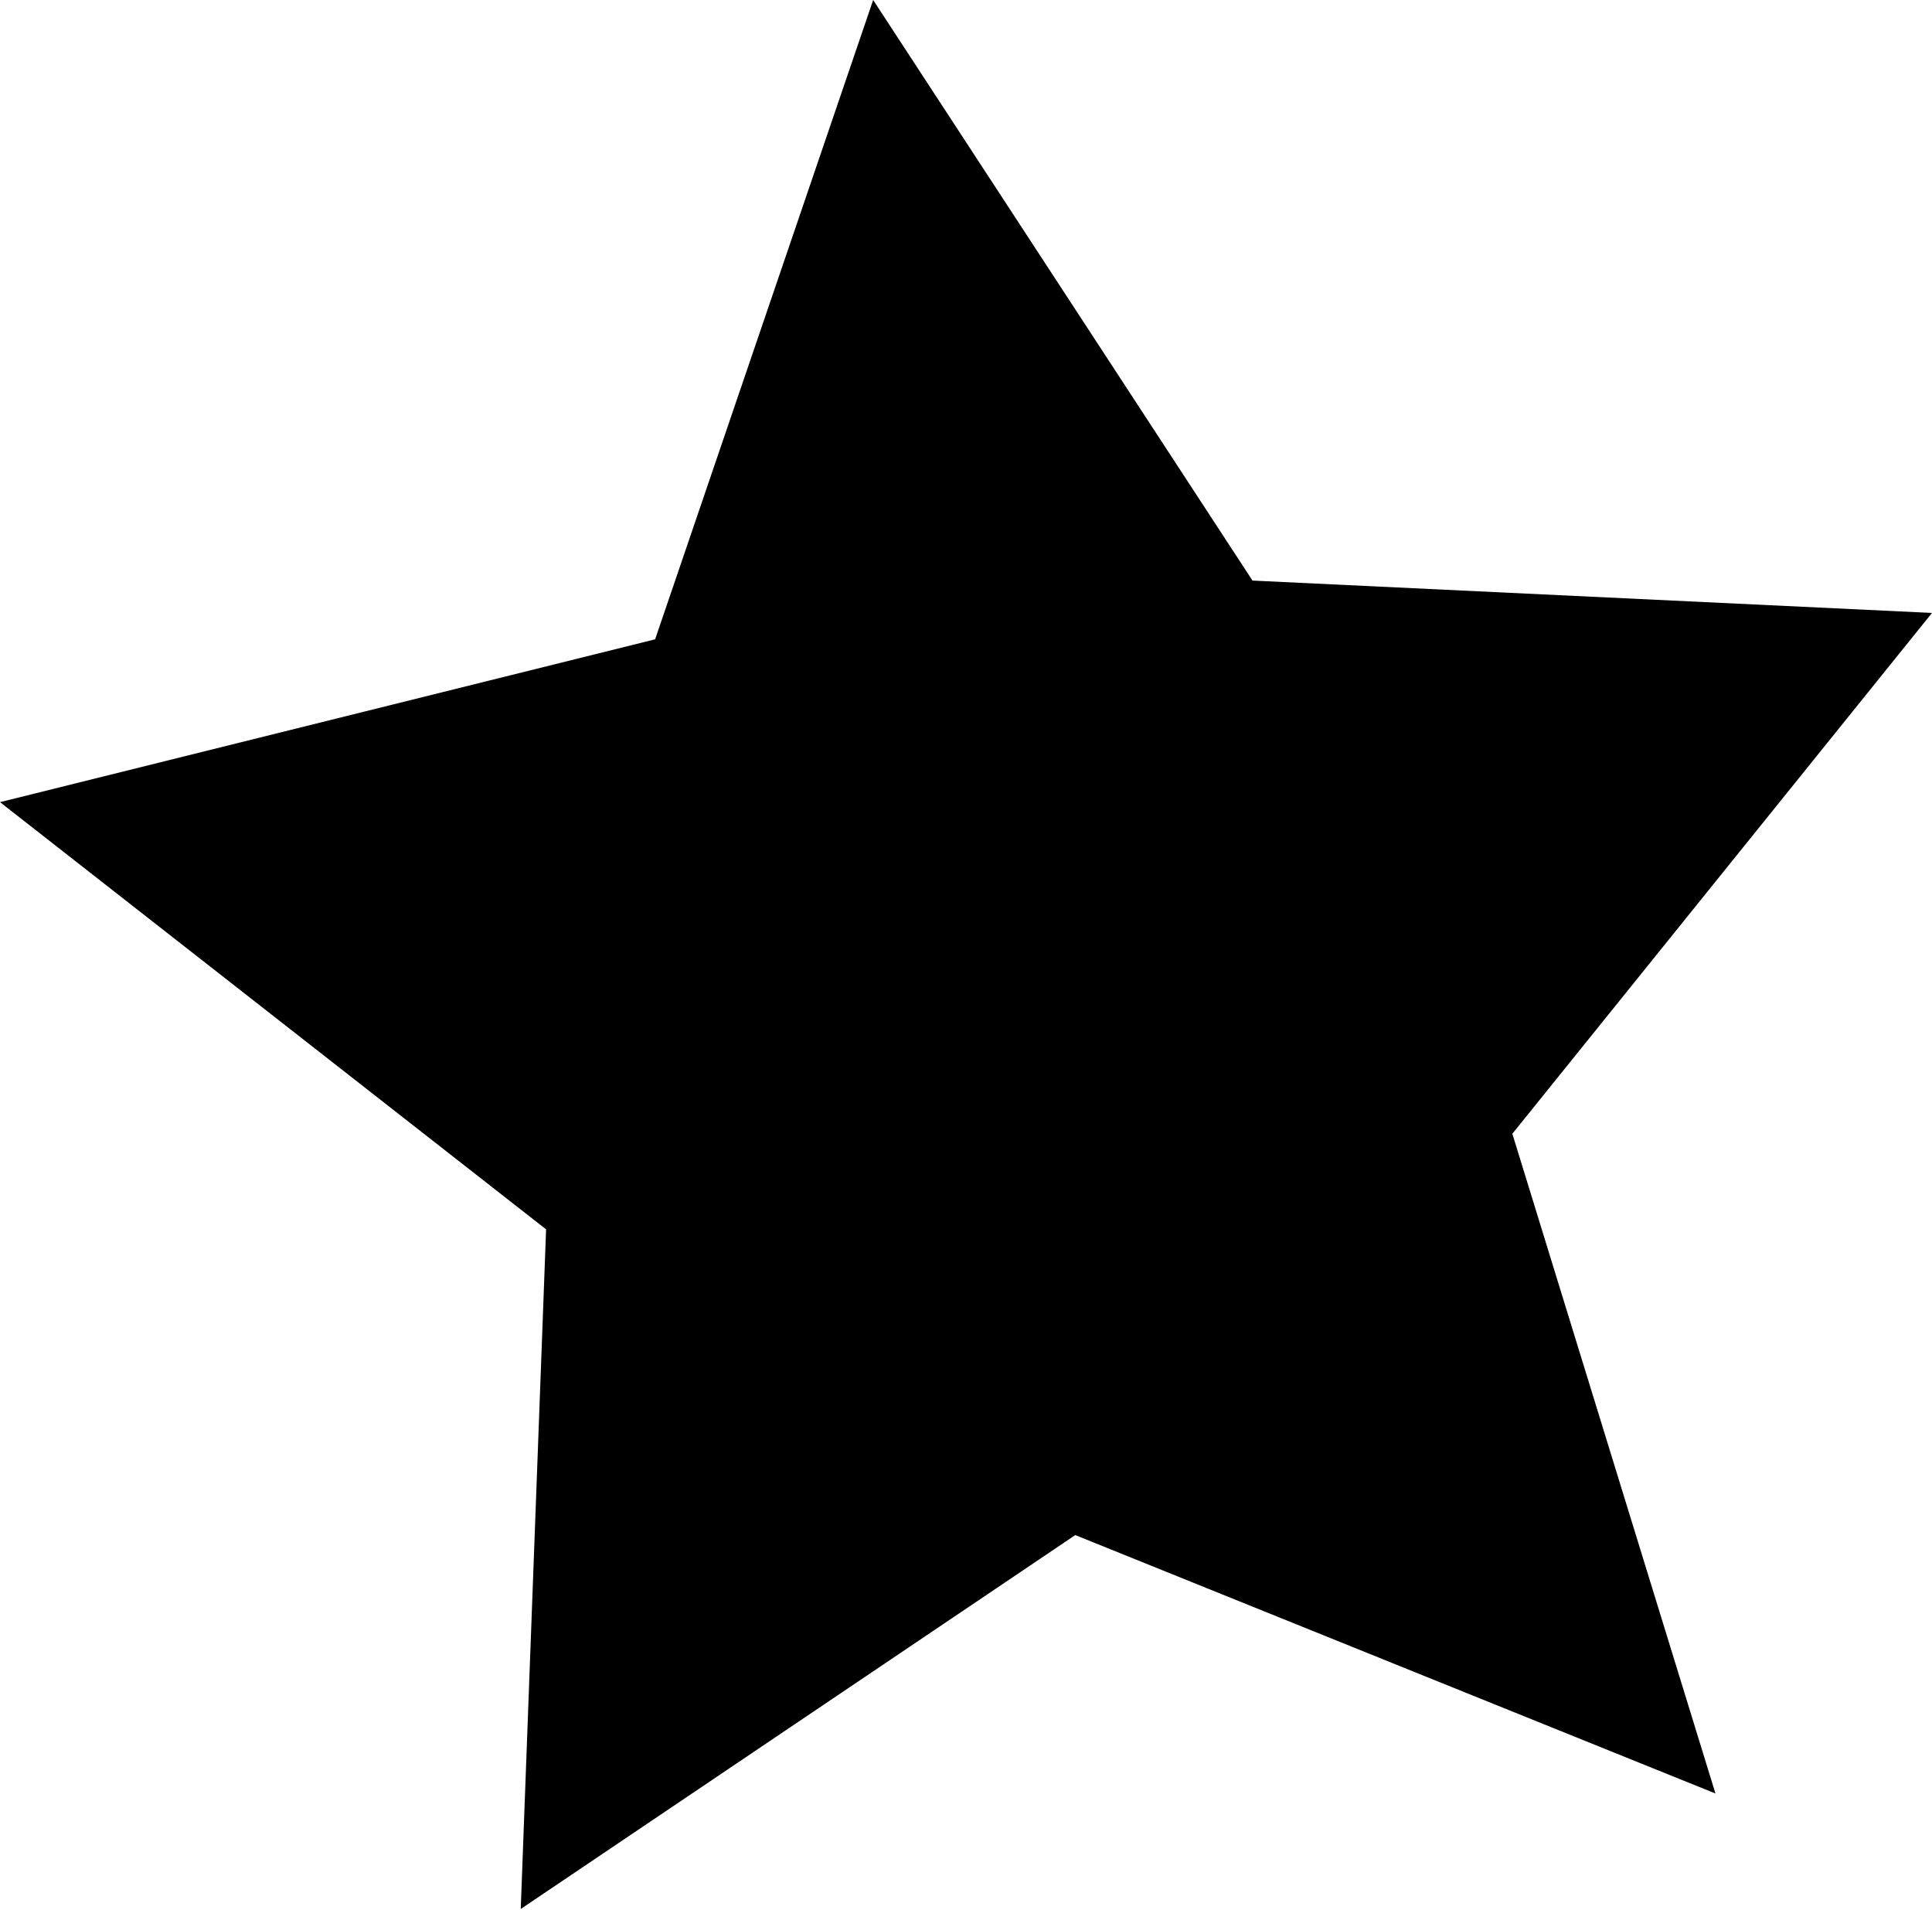
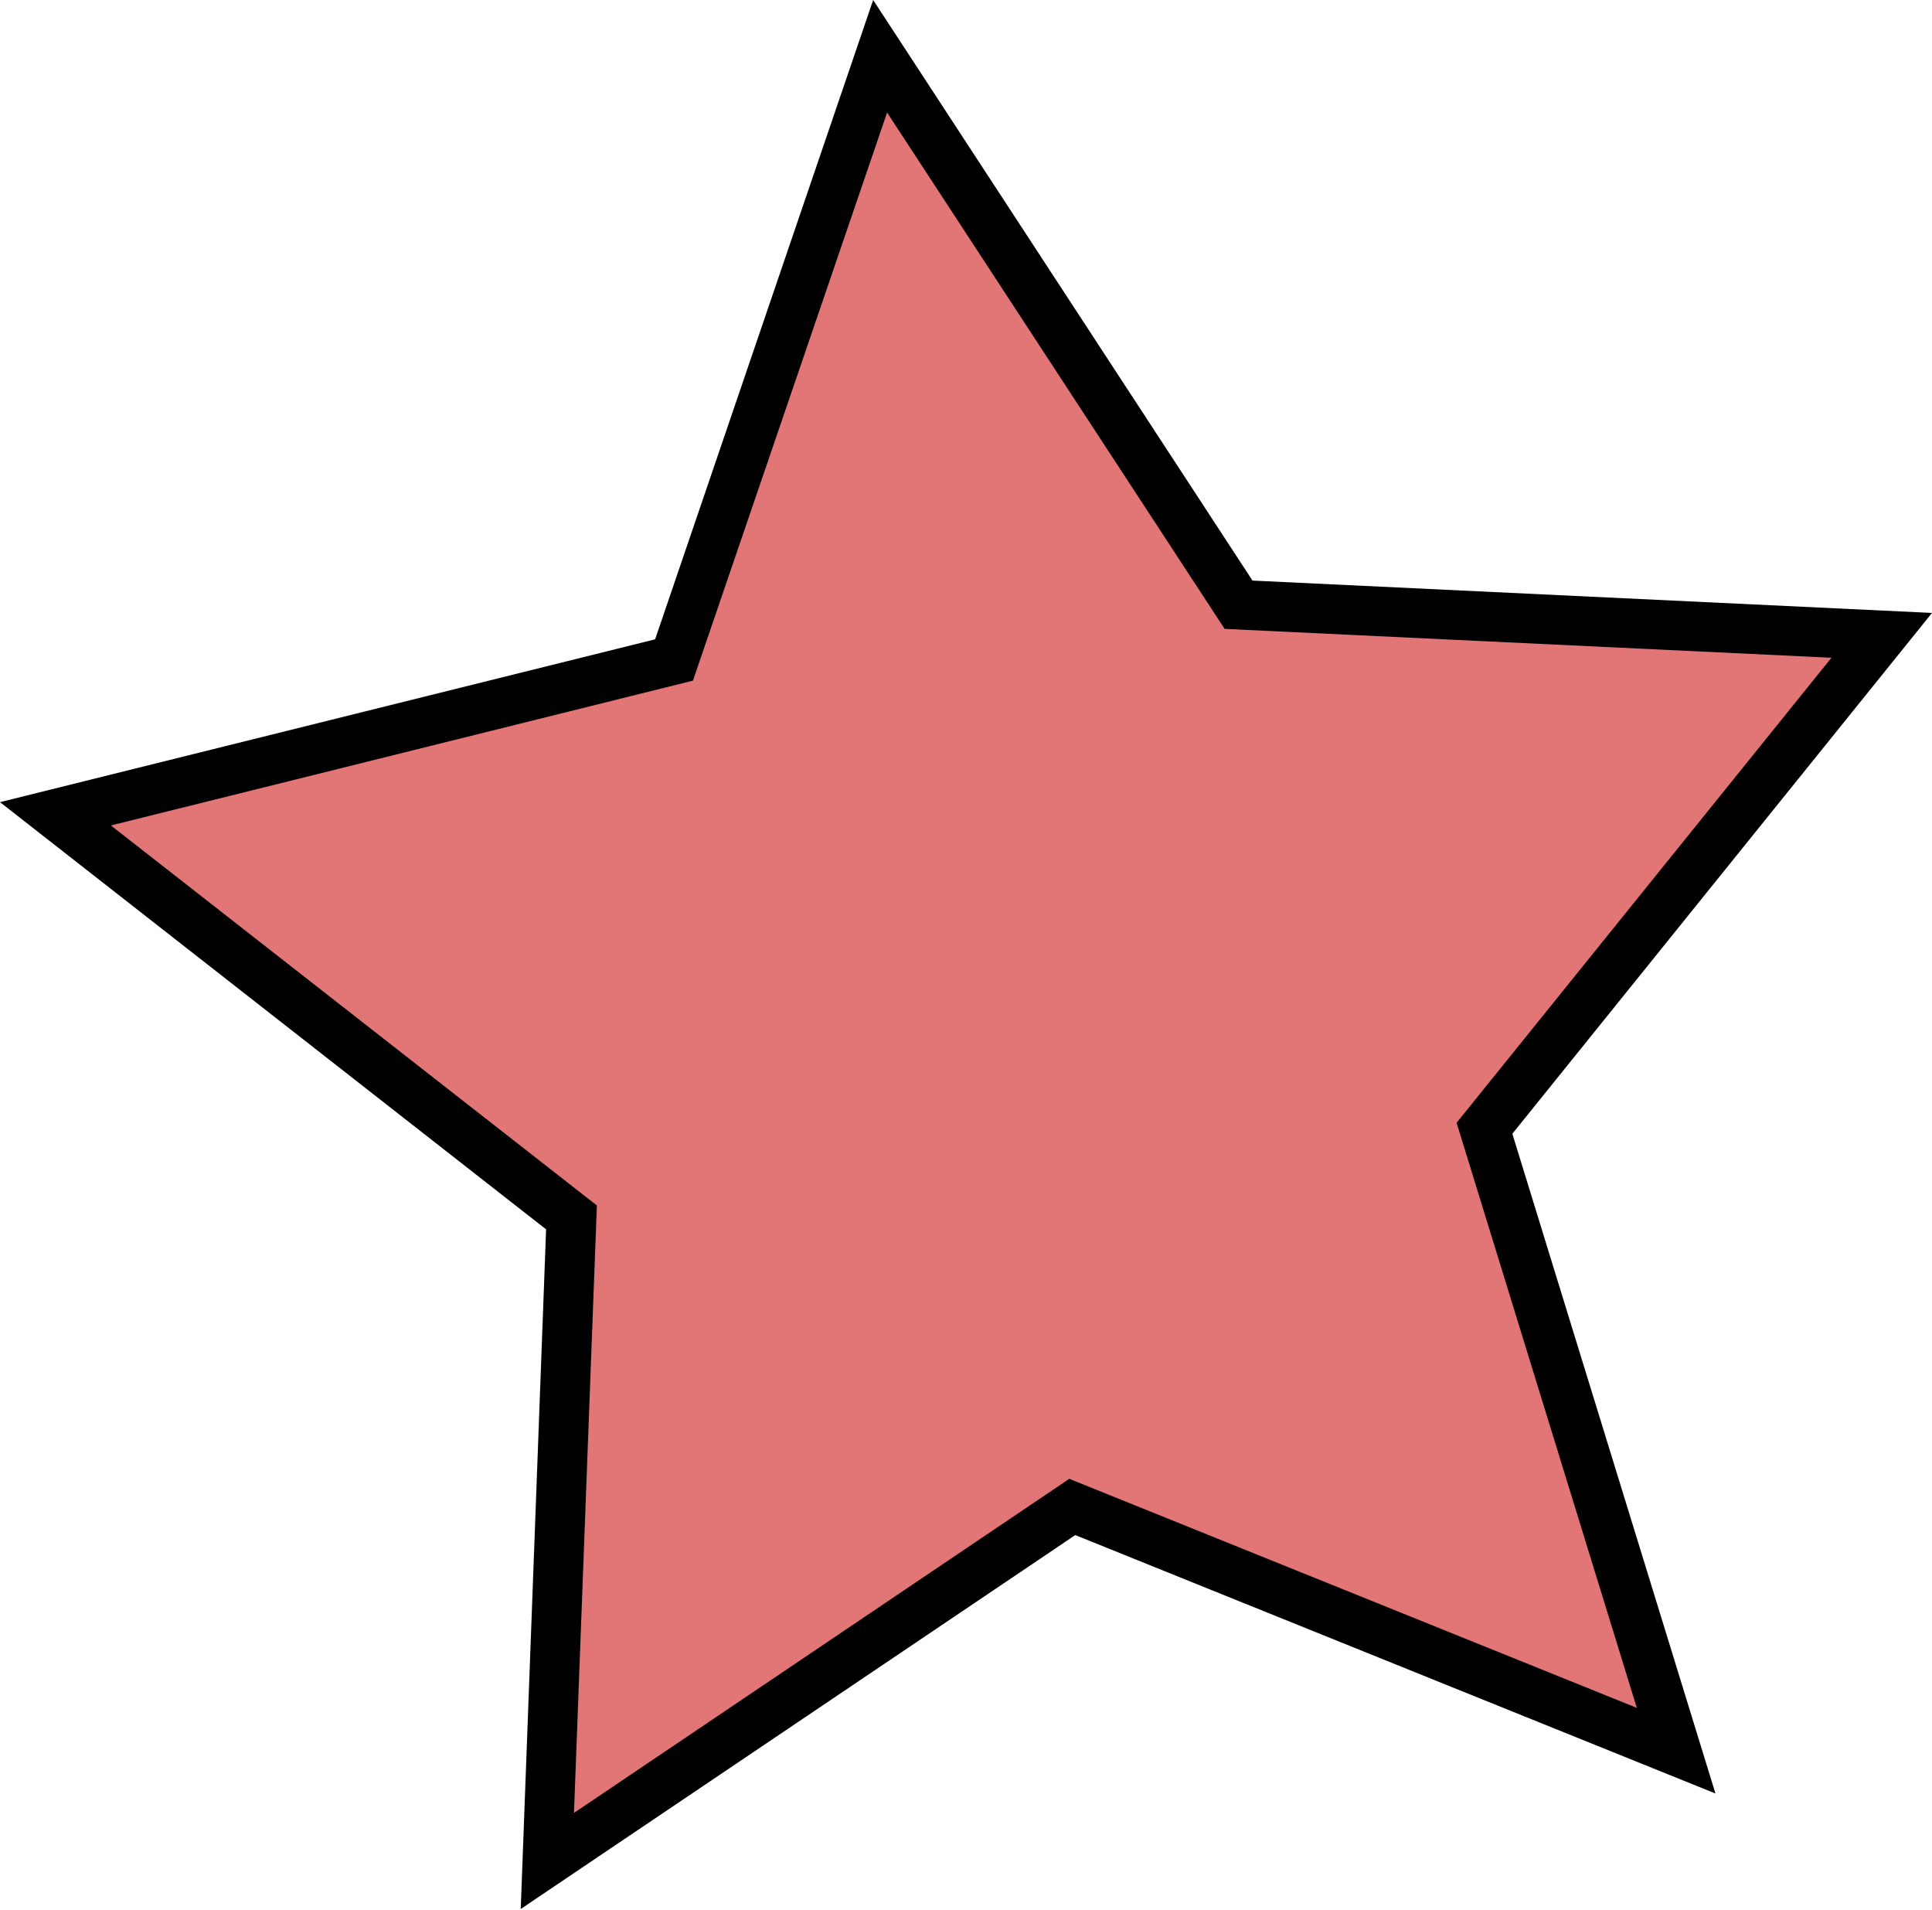
<svg xmlns="http://www.w3.org/2000/svg" id="Layer_1" data-name="Layer 1" viewBox="0 0 38.81 38.35">
-   <polygon points="33.67 35.17 21.54 30.27 10.99 37.38 11.48 24.46 1.12 16.35 13.55 13.25 17.68 1.13 24.88 12.15 37.8 12.76 29.82 22.66 33.67 35.17" />
-   <path d="m10.46,38.35l.51-13.66L0,16.11l13.16-3.27L17.54,0l7.62,11.66,13.65.65-8.43,10.46,4.08,13.25-12.86-5.19-11.14,7.51ZM2.23,16.58l9.76,7.63-.46,12.2,9.95-6.71,11.4,4.6-3.62-11.75,7.53-9.34-12.19-.58-6.78-10.37-3.9,11.41-11.7,2.91Z" />
+   <polygon points="33.67 35.17 21.54 30.27 10.99 37.38 11.48 24.46 1.12 16.35 13.55 13.25 17.68 1.13 24.88 12.15 37.8 12.76 29.82 22.66 33.67 35.17" style="fill: #e27676; stroke-width: 0px;" />
+   <path d="m10.46,38.35l.51-13.66L0,16.11l13.16-3.27L17.54,0l7.62,11.66,13.65.65-8.43,10.46,4.08,13.25-12.86-5.19-11.14,7.51ZM2.23,16.58l9.76,7.63-.46,12.2,9.95-6.71,11.4,4.6-3.62-11.75,7.53-9.34-12.19-.58-6.78-10.37-3.9,11.41-11.7,2.91Z" style="stroke-width: 0px;" />
</svg>
